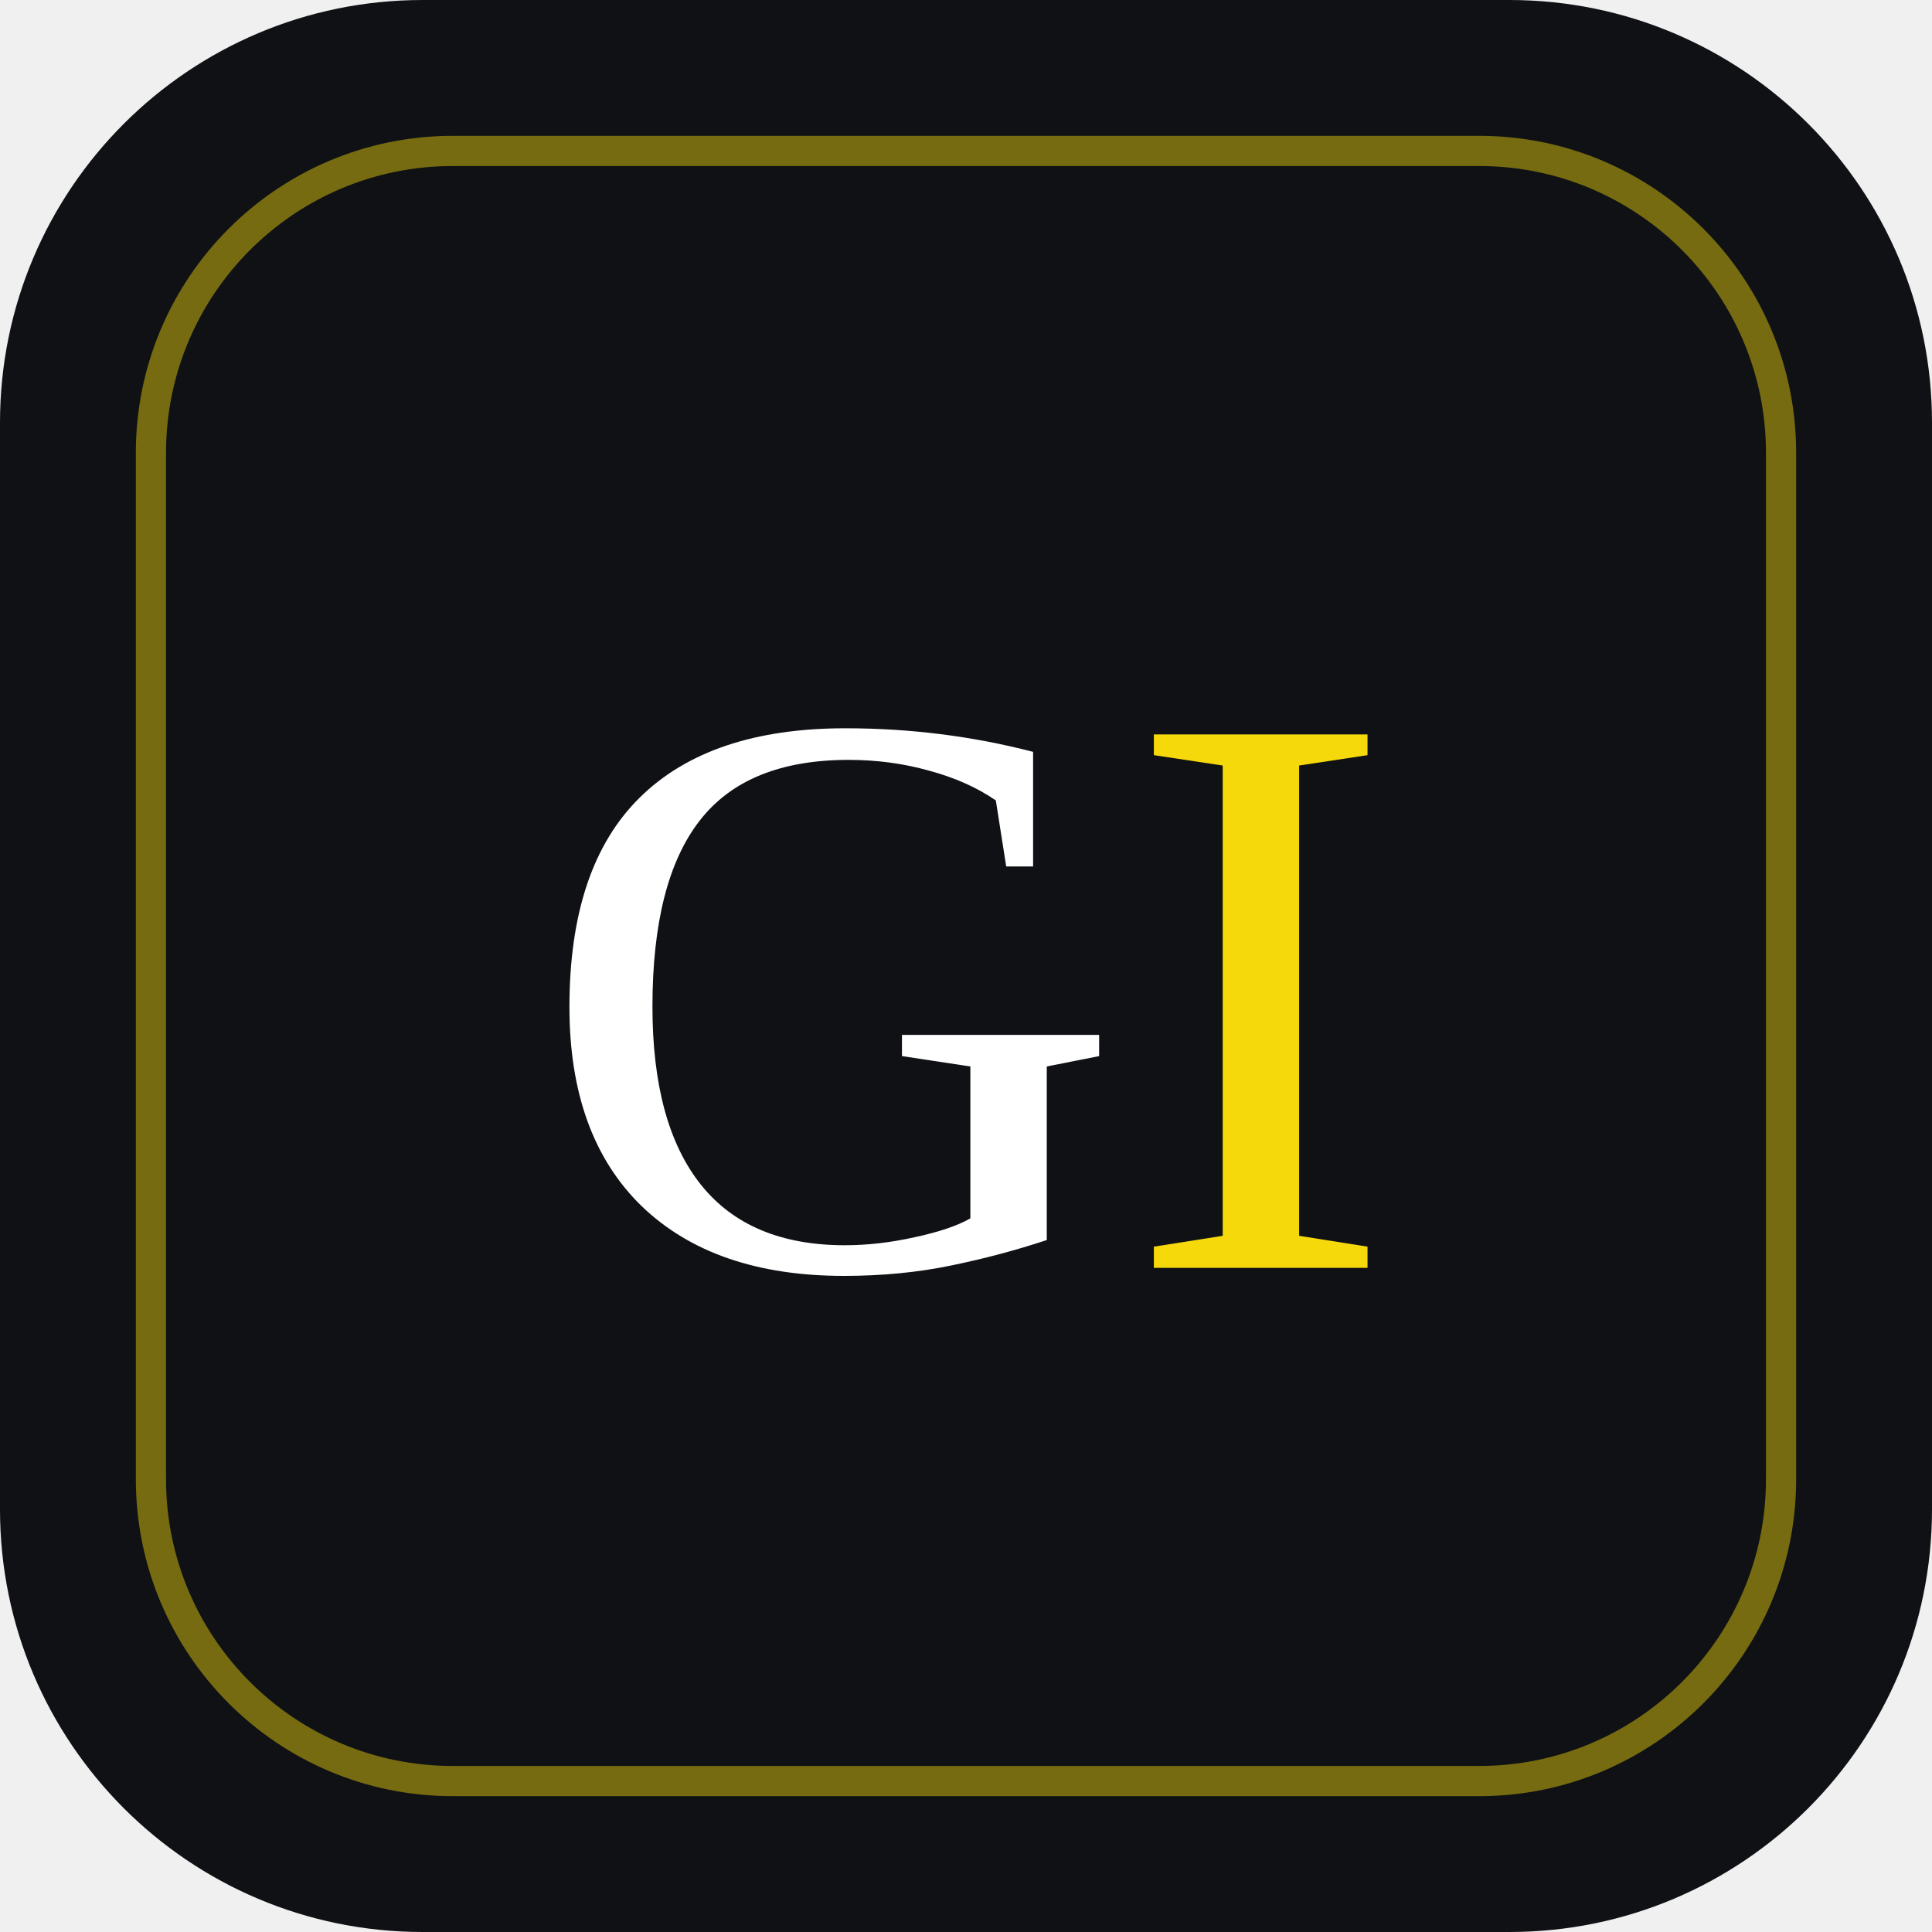
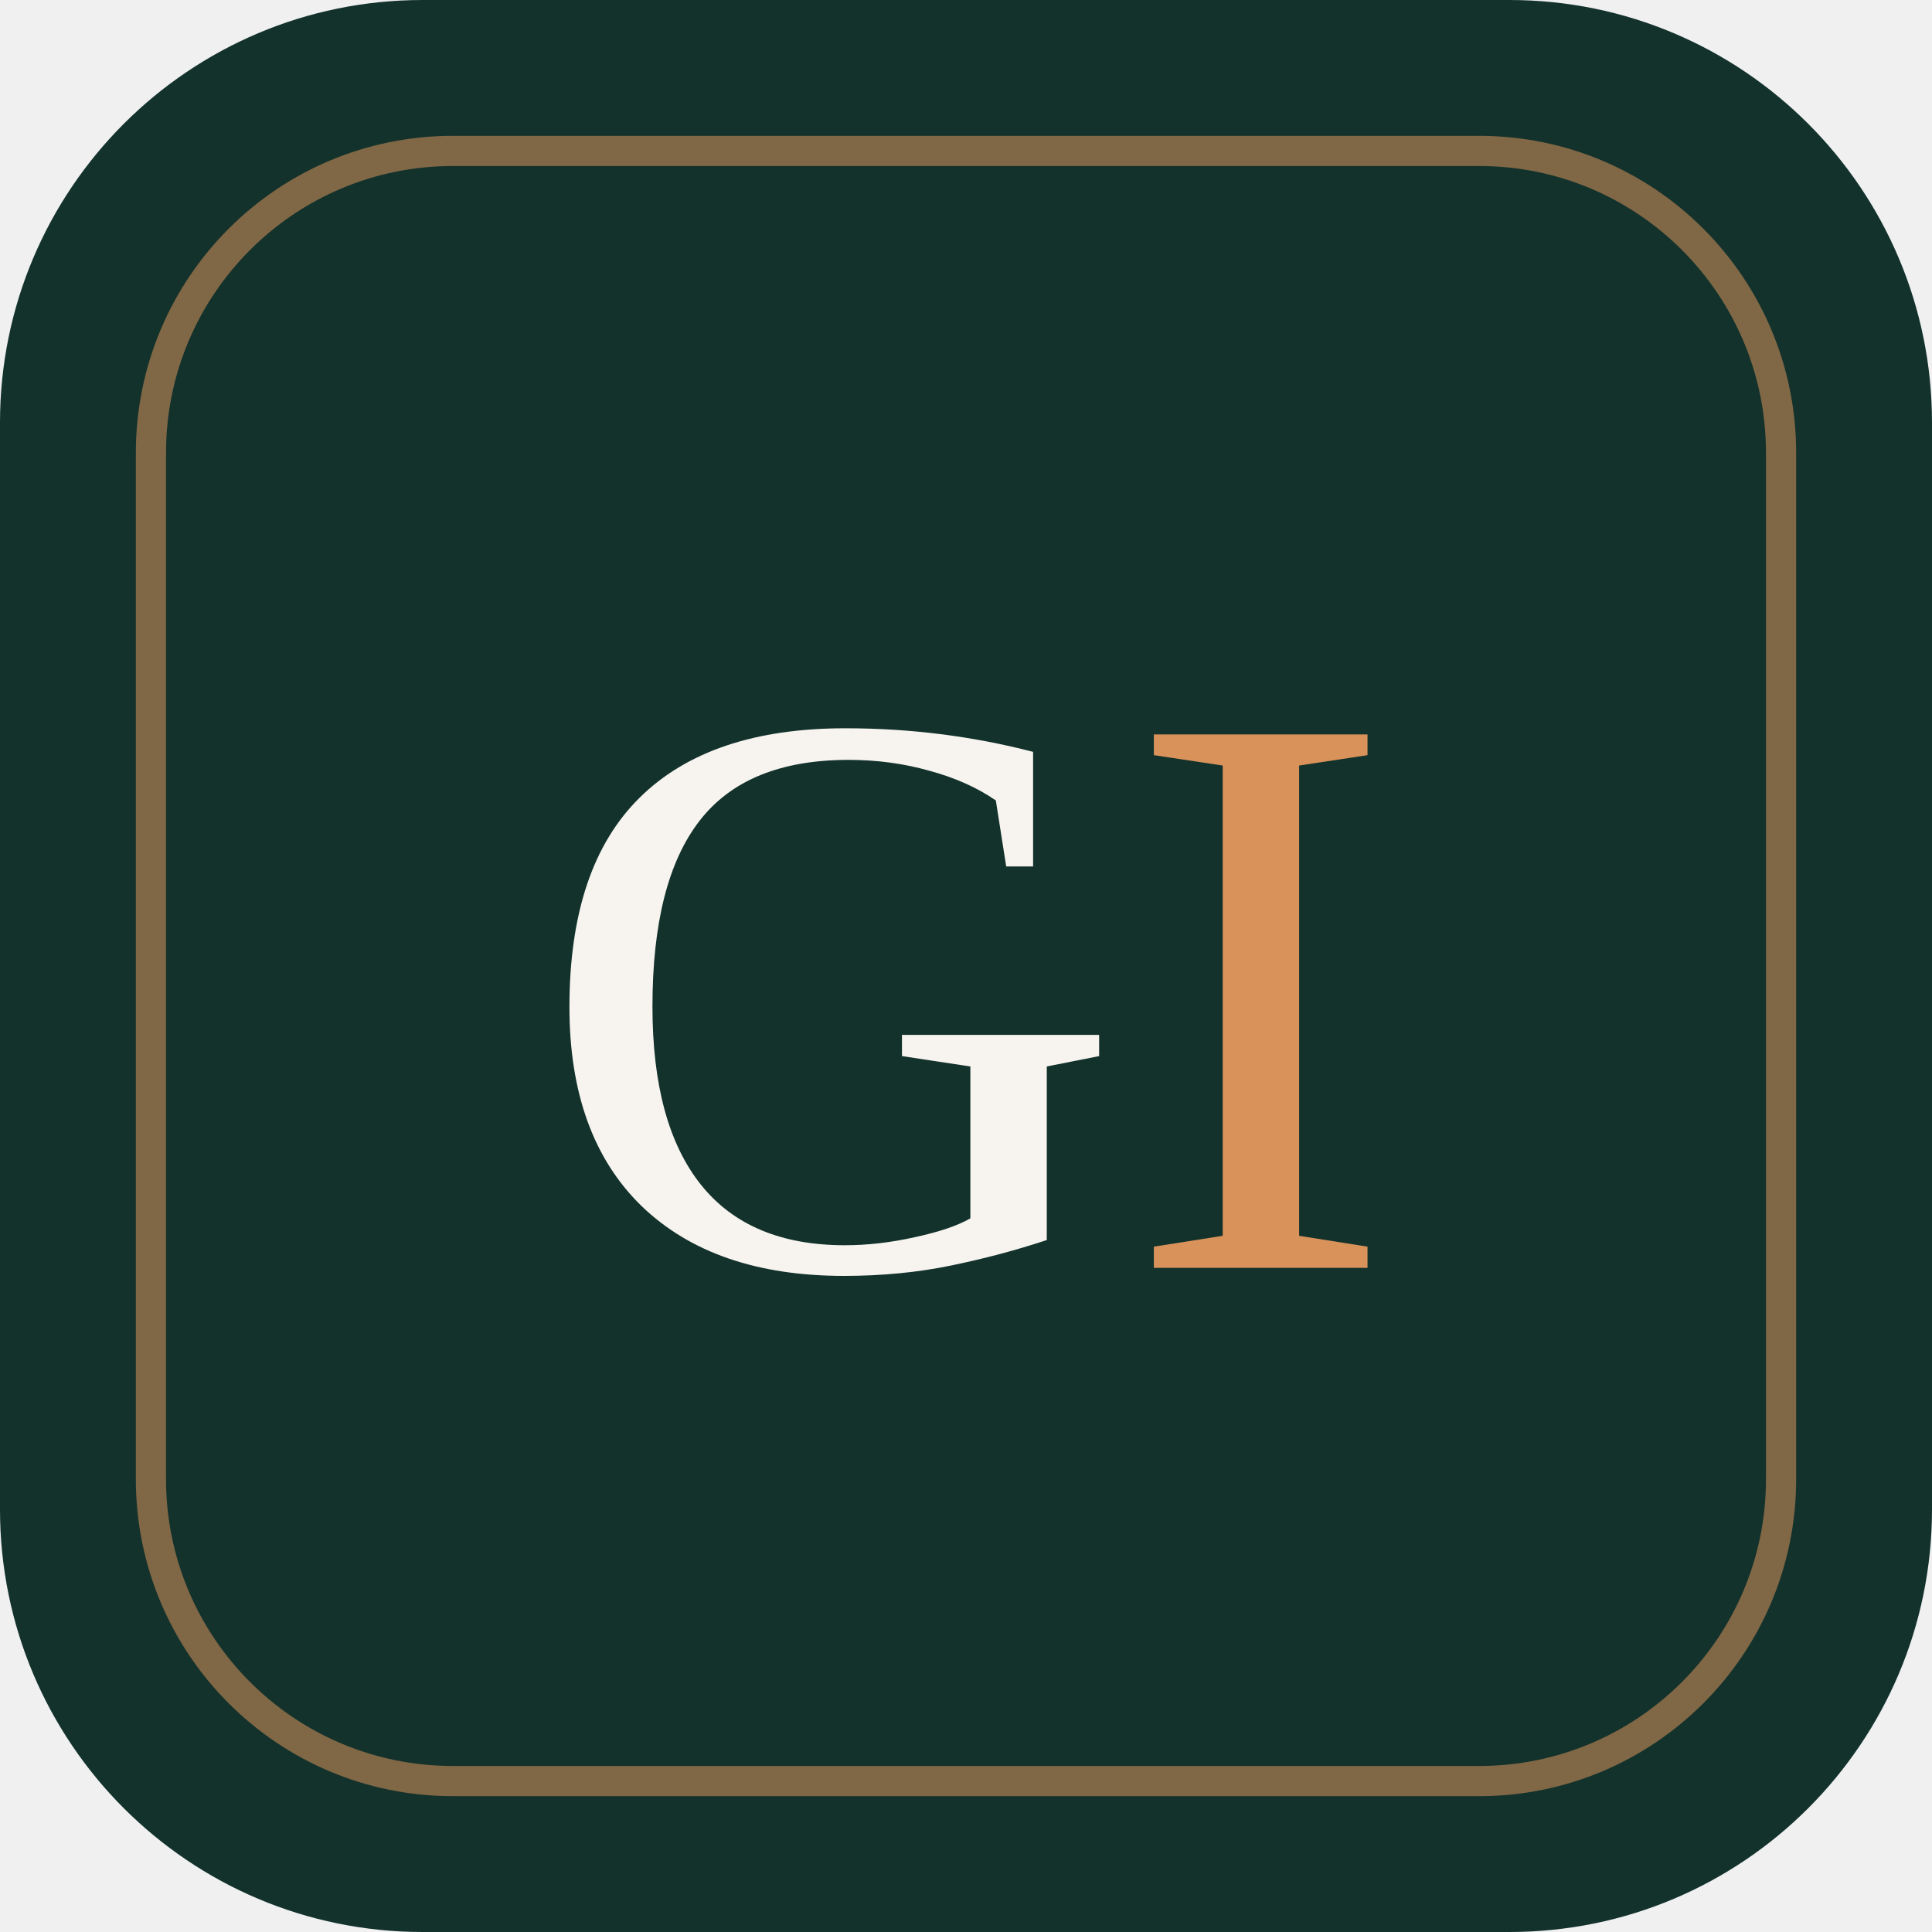
<svg xmlns="http://www.w3.org/2000/svg" viewBox="0 0 64 64">
-   <rect width="64" height="64" rx="14" fill="#0f1115" />
-   <rect x="5" y="5" width="54" height="54" rx="10" fill="none" stroke="#f5d90a" stroke-opacity=".45" />
-   <text x="32" y="42" text-anchor="middle" font-family="Georgia,'Times New Roman',serif" font-size="27" font-weight="500" letter-spacing="-1" fill="#ffffff">G<tspan fill="#f5d90a">I</tspan>
+   <rect width="64" height="64" rx="14" fill="#13322c" />
+   <rect x="5" y="5" width="54" height="54" rx="10" fill="none" stroke="#d9925a" stroke-opacity=".55" />
+   <text x="32" y="42" text-anchor="middle" font-family="Georgia,'Times New Roman',serif" font-size="27" font-weight="500" letter-spacing="-1" fill="#f7f4ef">G<tspan fill="#d9925a">I</tspan>
  </text>
</svg>
